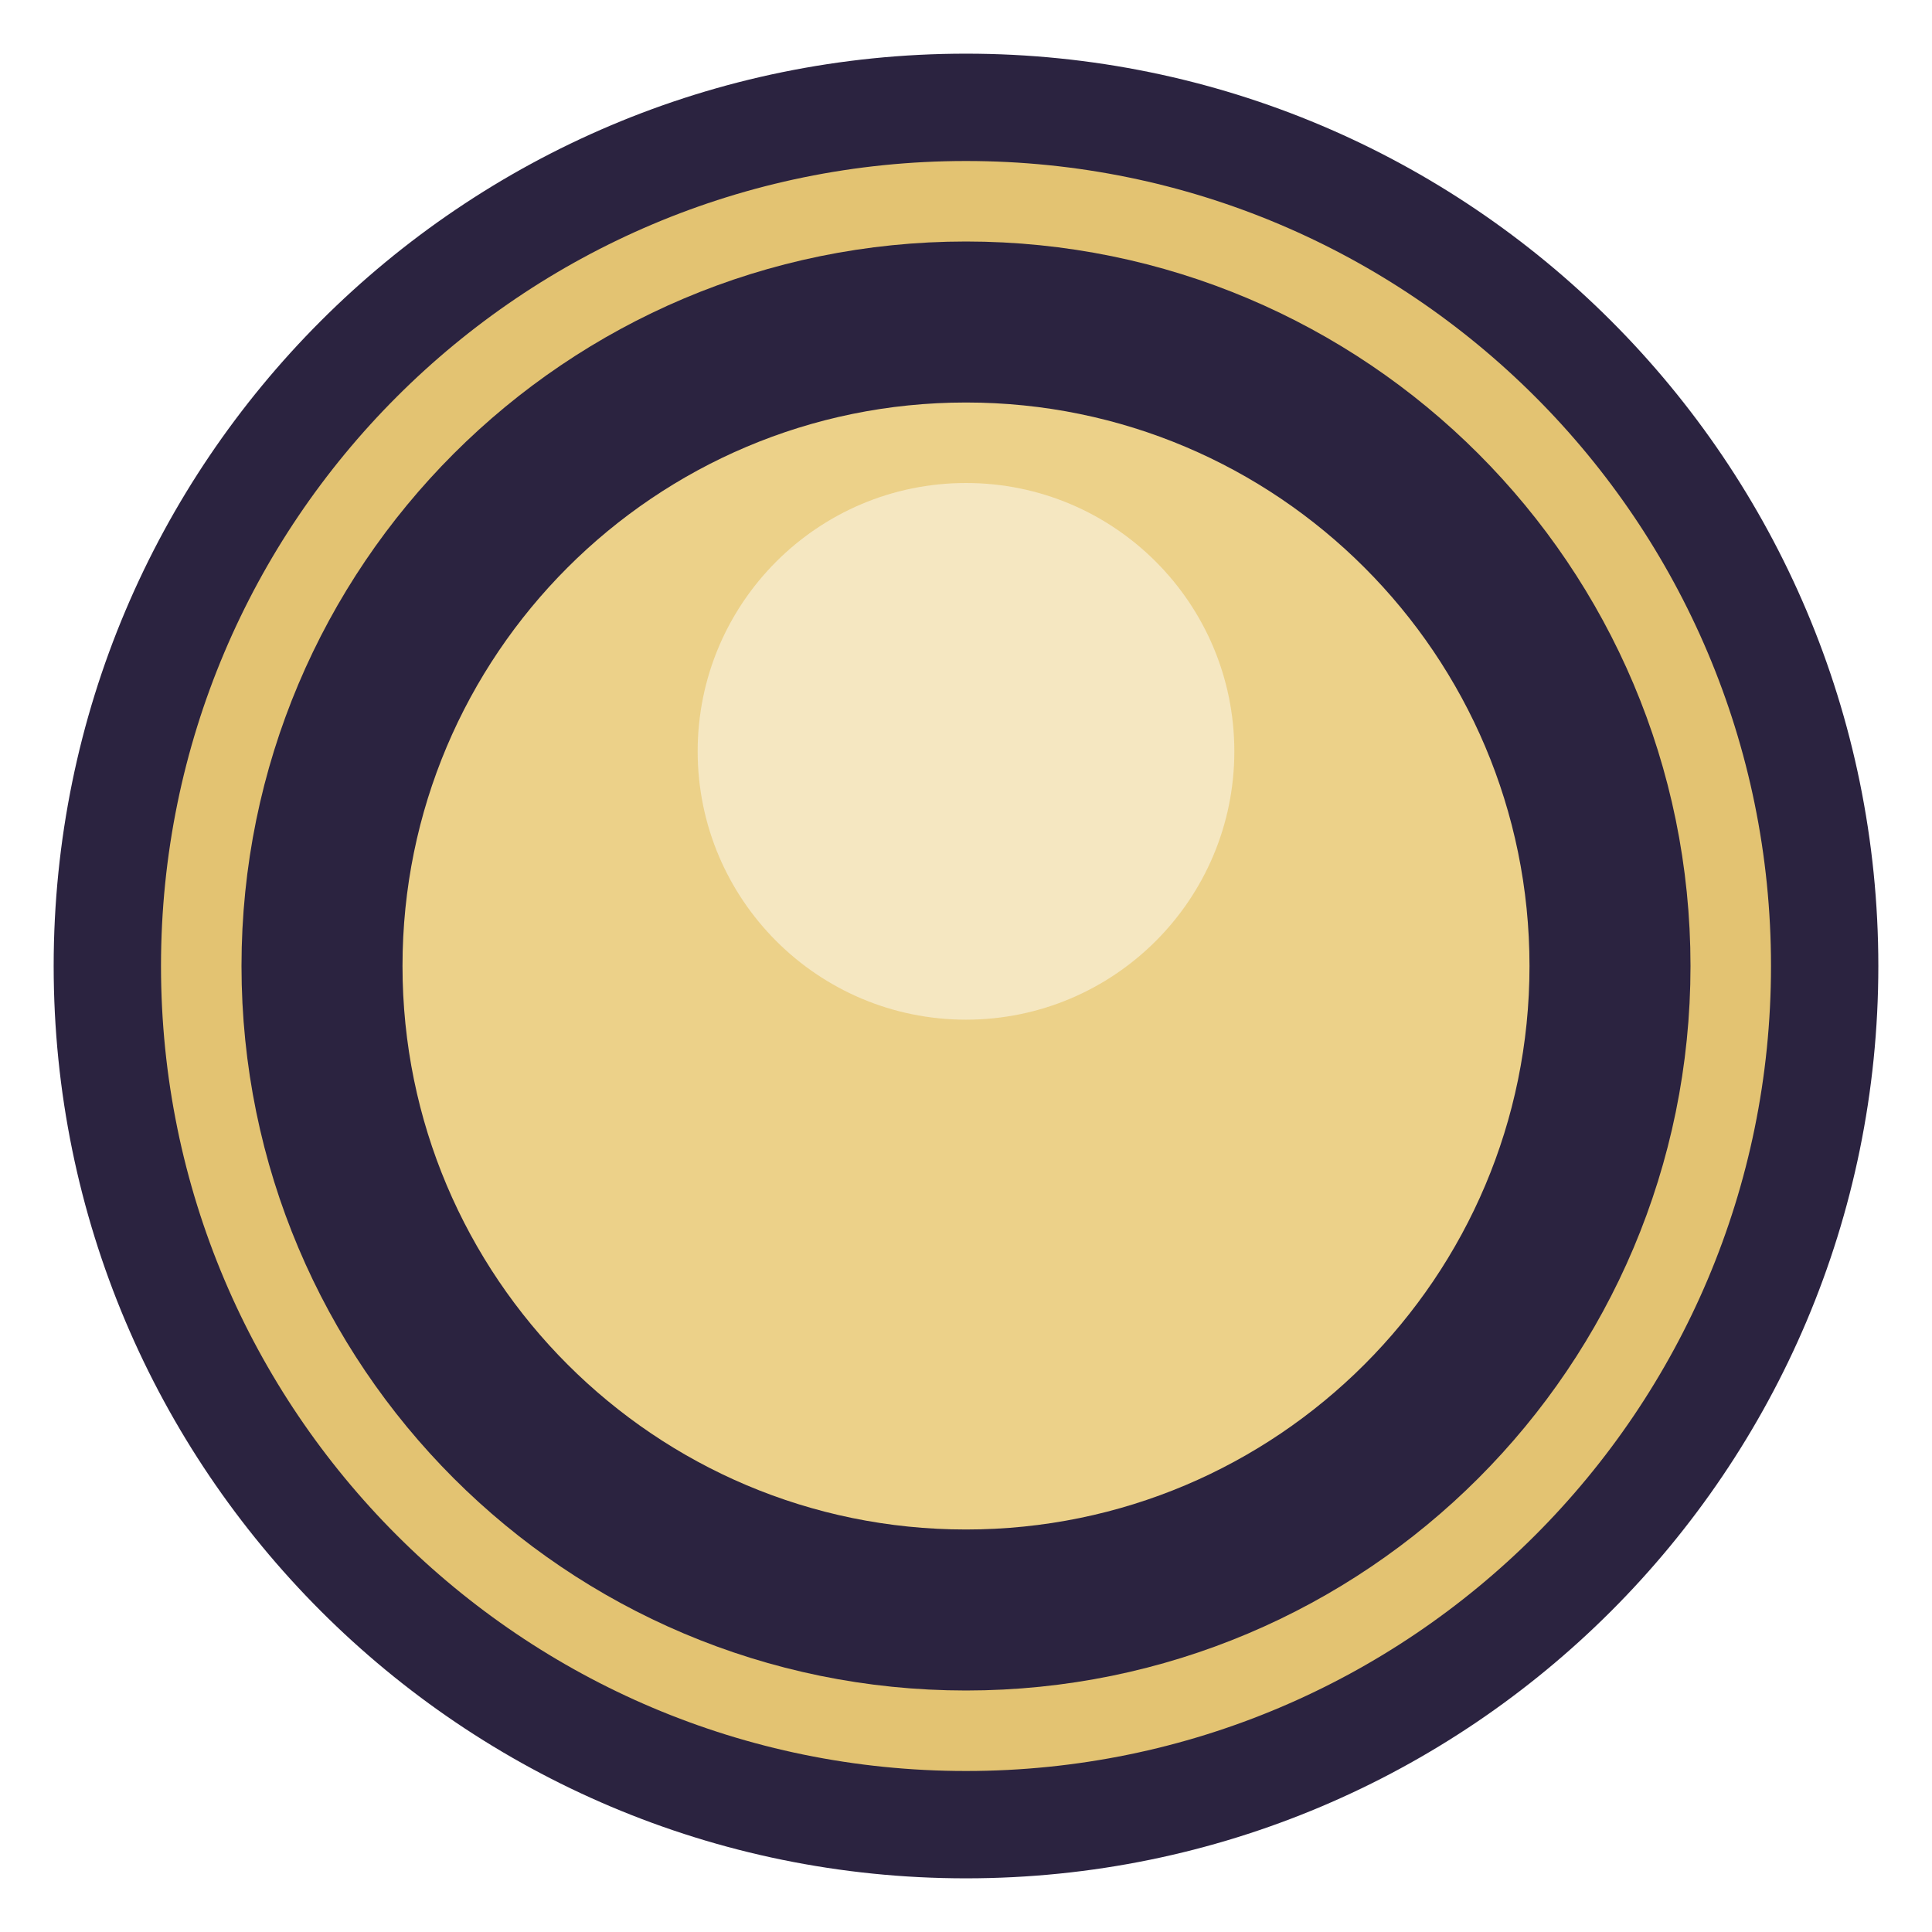
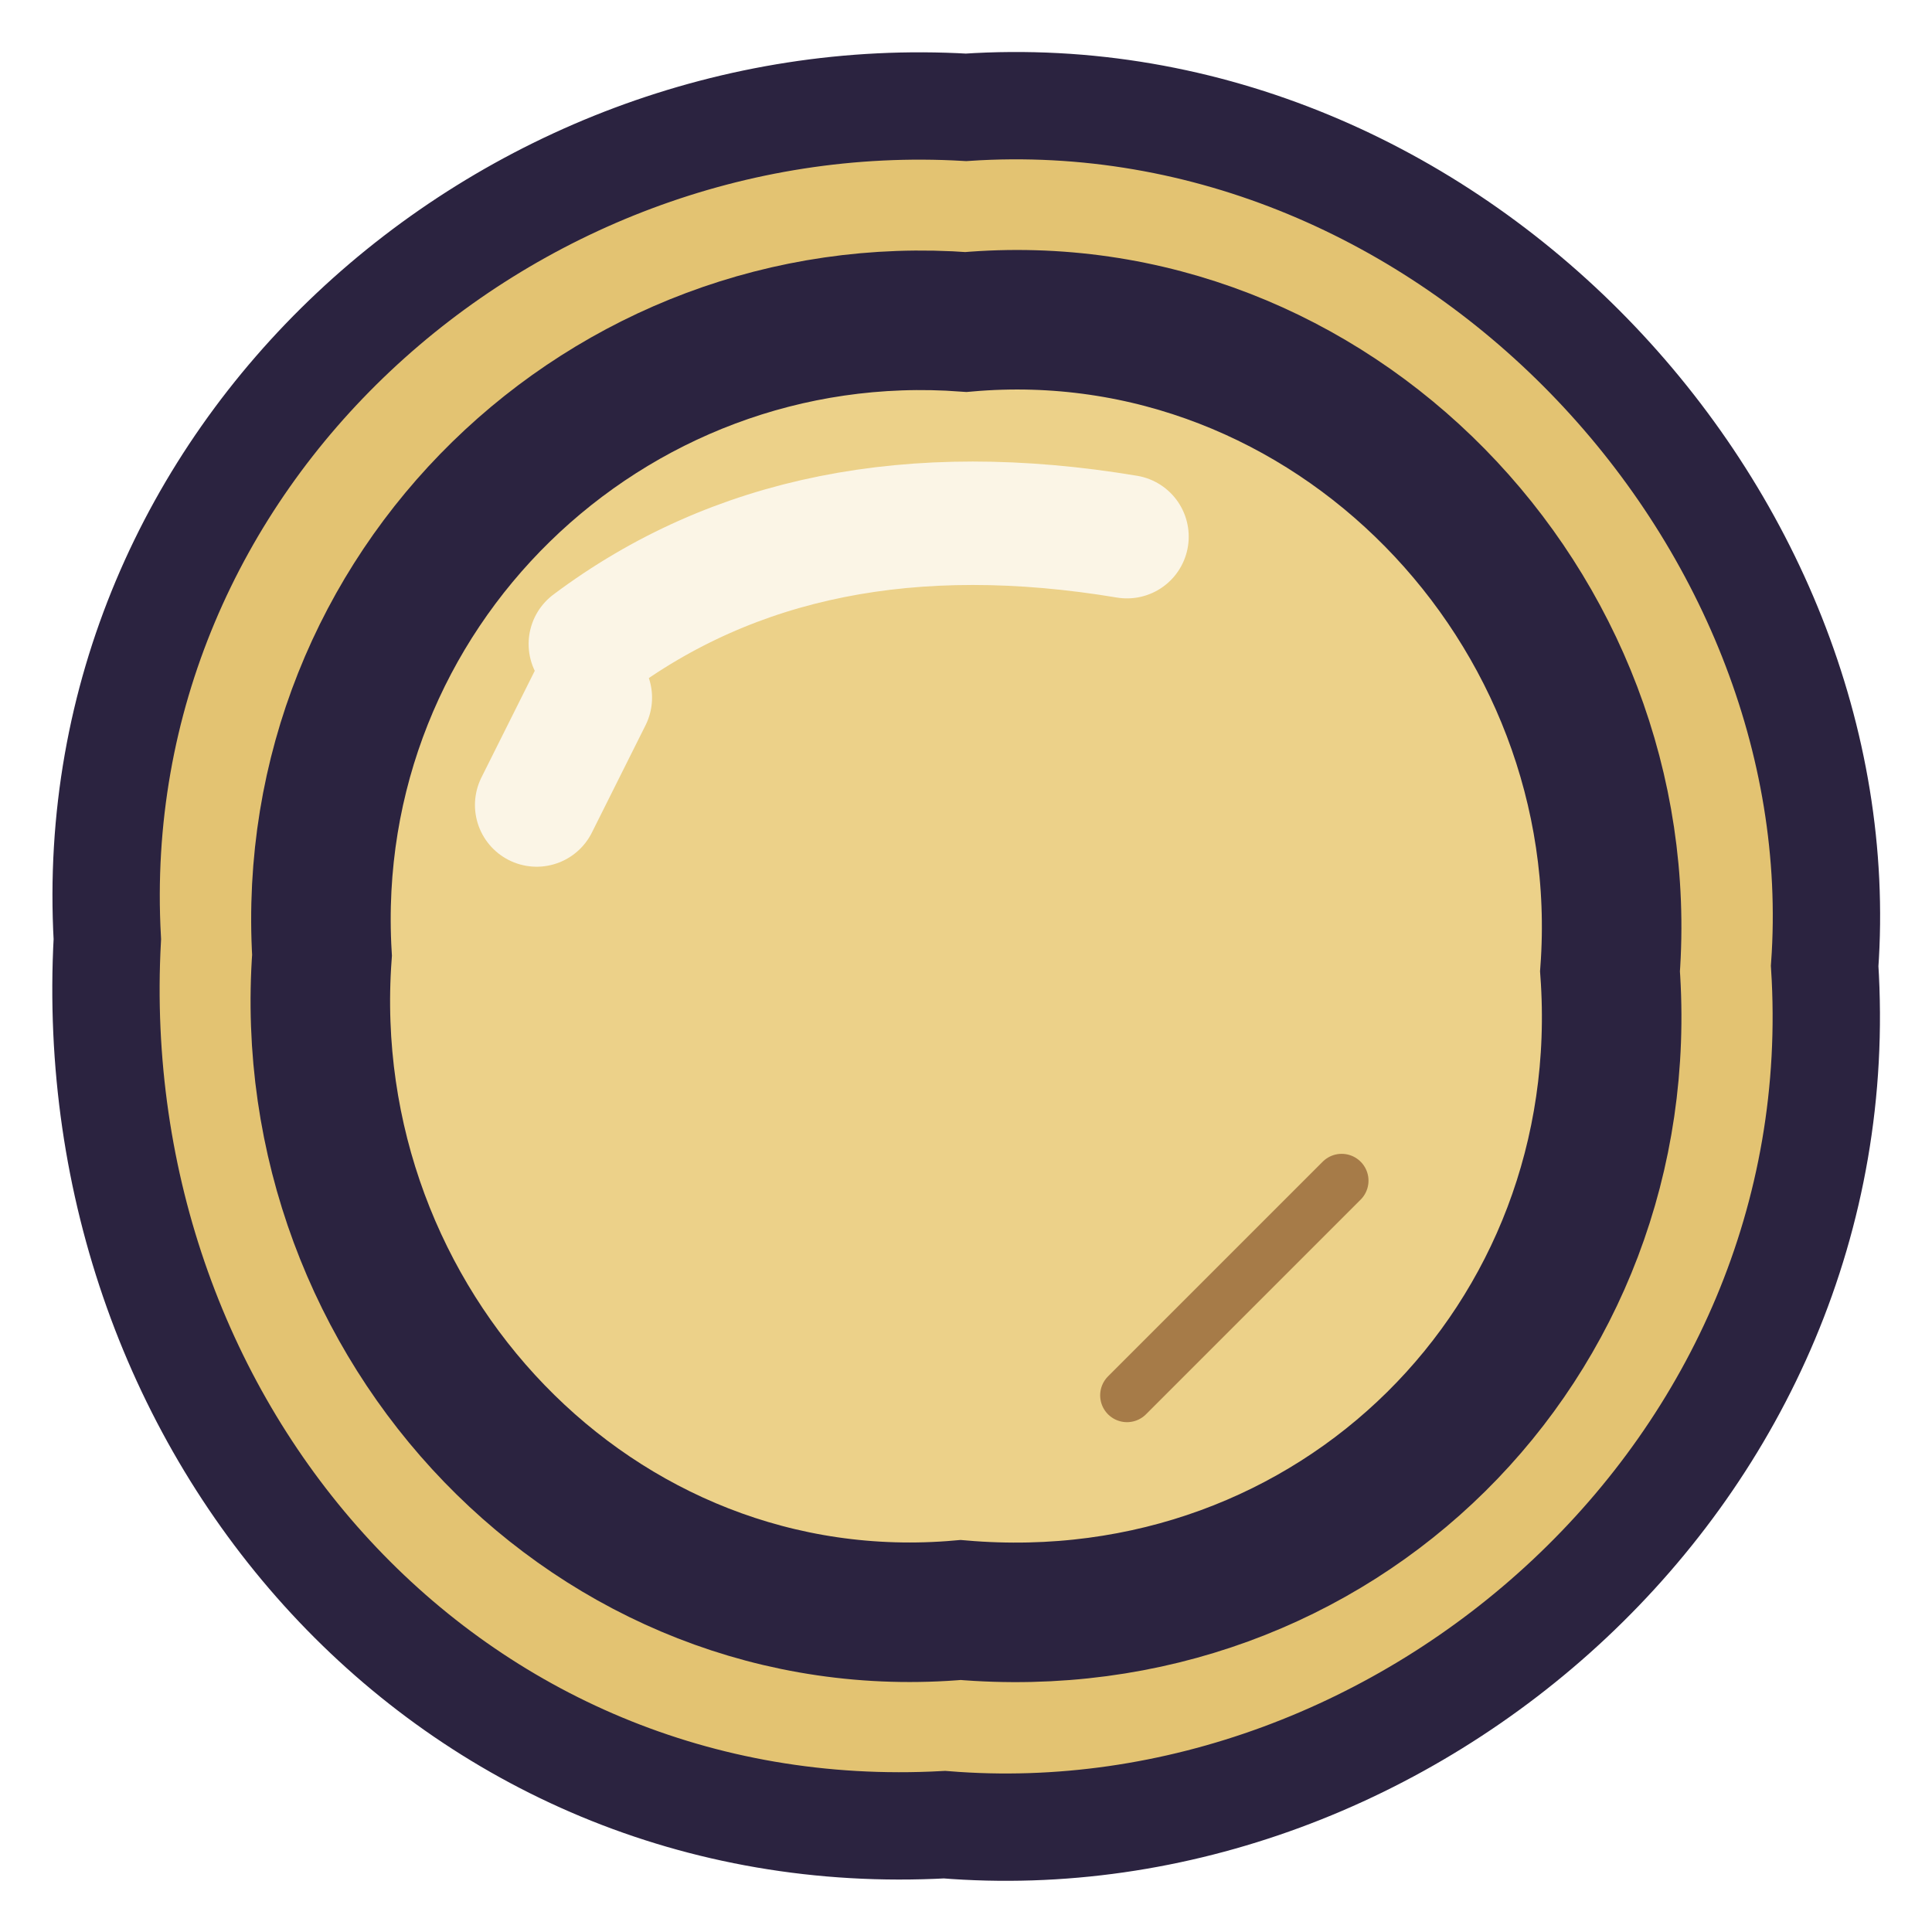
<svg xmlns="http://www.w3.org/2000/svg" width="36" height="36" viewBox="0 0 36 36">
-   <circle cx="18" cy="18" r="16" fill="#e3c372" stroke="#2b2340" stroke-width="2" />
-   <circle cx="18" cy="18" r="12" fill="#ecd189" stroke="#2b2340" stroke-width="3" />
-   <circle cx="18" cy="14" r="5" fill="#fbf5e6" opacity=".6" />
+   <path d="M18 2 C27 1.4 34.6 9.6 34 18 C34.6 27.4 26.2 34.7 17.6 34 C8.4 34.5 1.5 26.7 2 17.5 C1.5 8.5 9.4 1.5 18 2Z" fill="#e3c372" stroke="#2b2340" stroke-width="2" />
+   <path d="M18 6 C24.8 5.4 30.5 11.3 30 18.1 C30.5 25 24.9 30.6 17.9 30 C11.1 30.6 5.5 24.7 6 17.8 C5.6 11 11.3 5.5 18 6Z" fill="#ecd189" stroke="#2b2340" stroke-width="2.6" />
+   <path d="M11 12 Q15 9 21 10 M10 15 L11 13" fill="none" stroke="#fbf5e6" stroke-width="2.3" stroke-linecap="round" />
+   <path d="M23 24 L25 22 M21 26 L23 24" fill="none" stroke="#a67b48" stroke-width="1" stroke-linecap="round" />
</svg>
